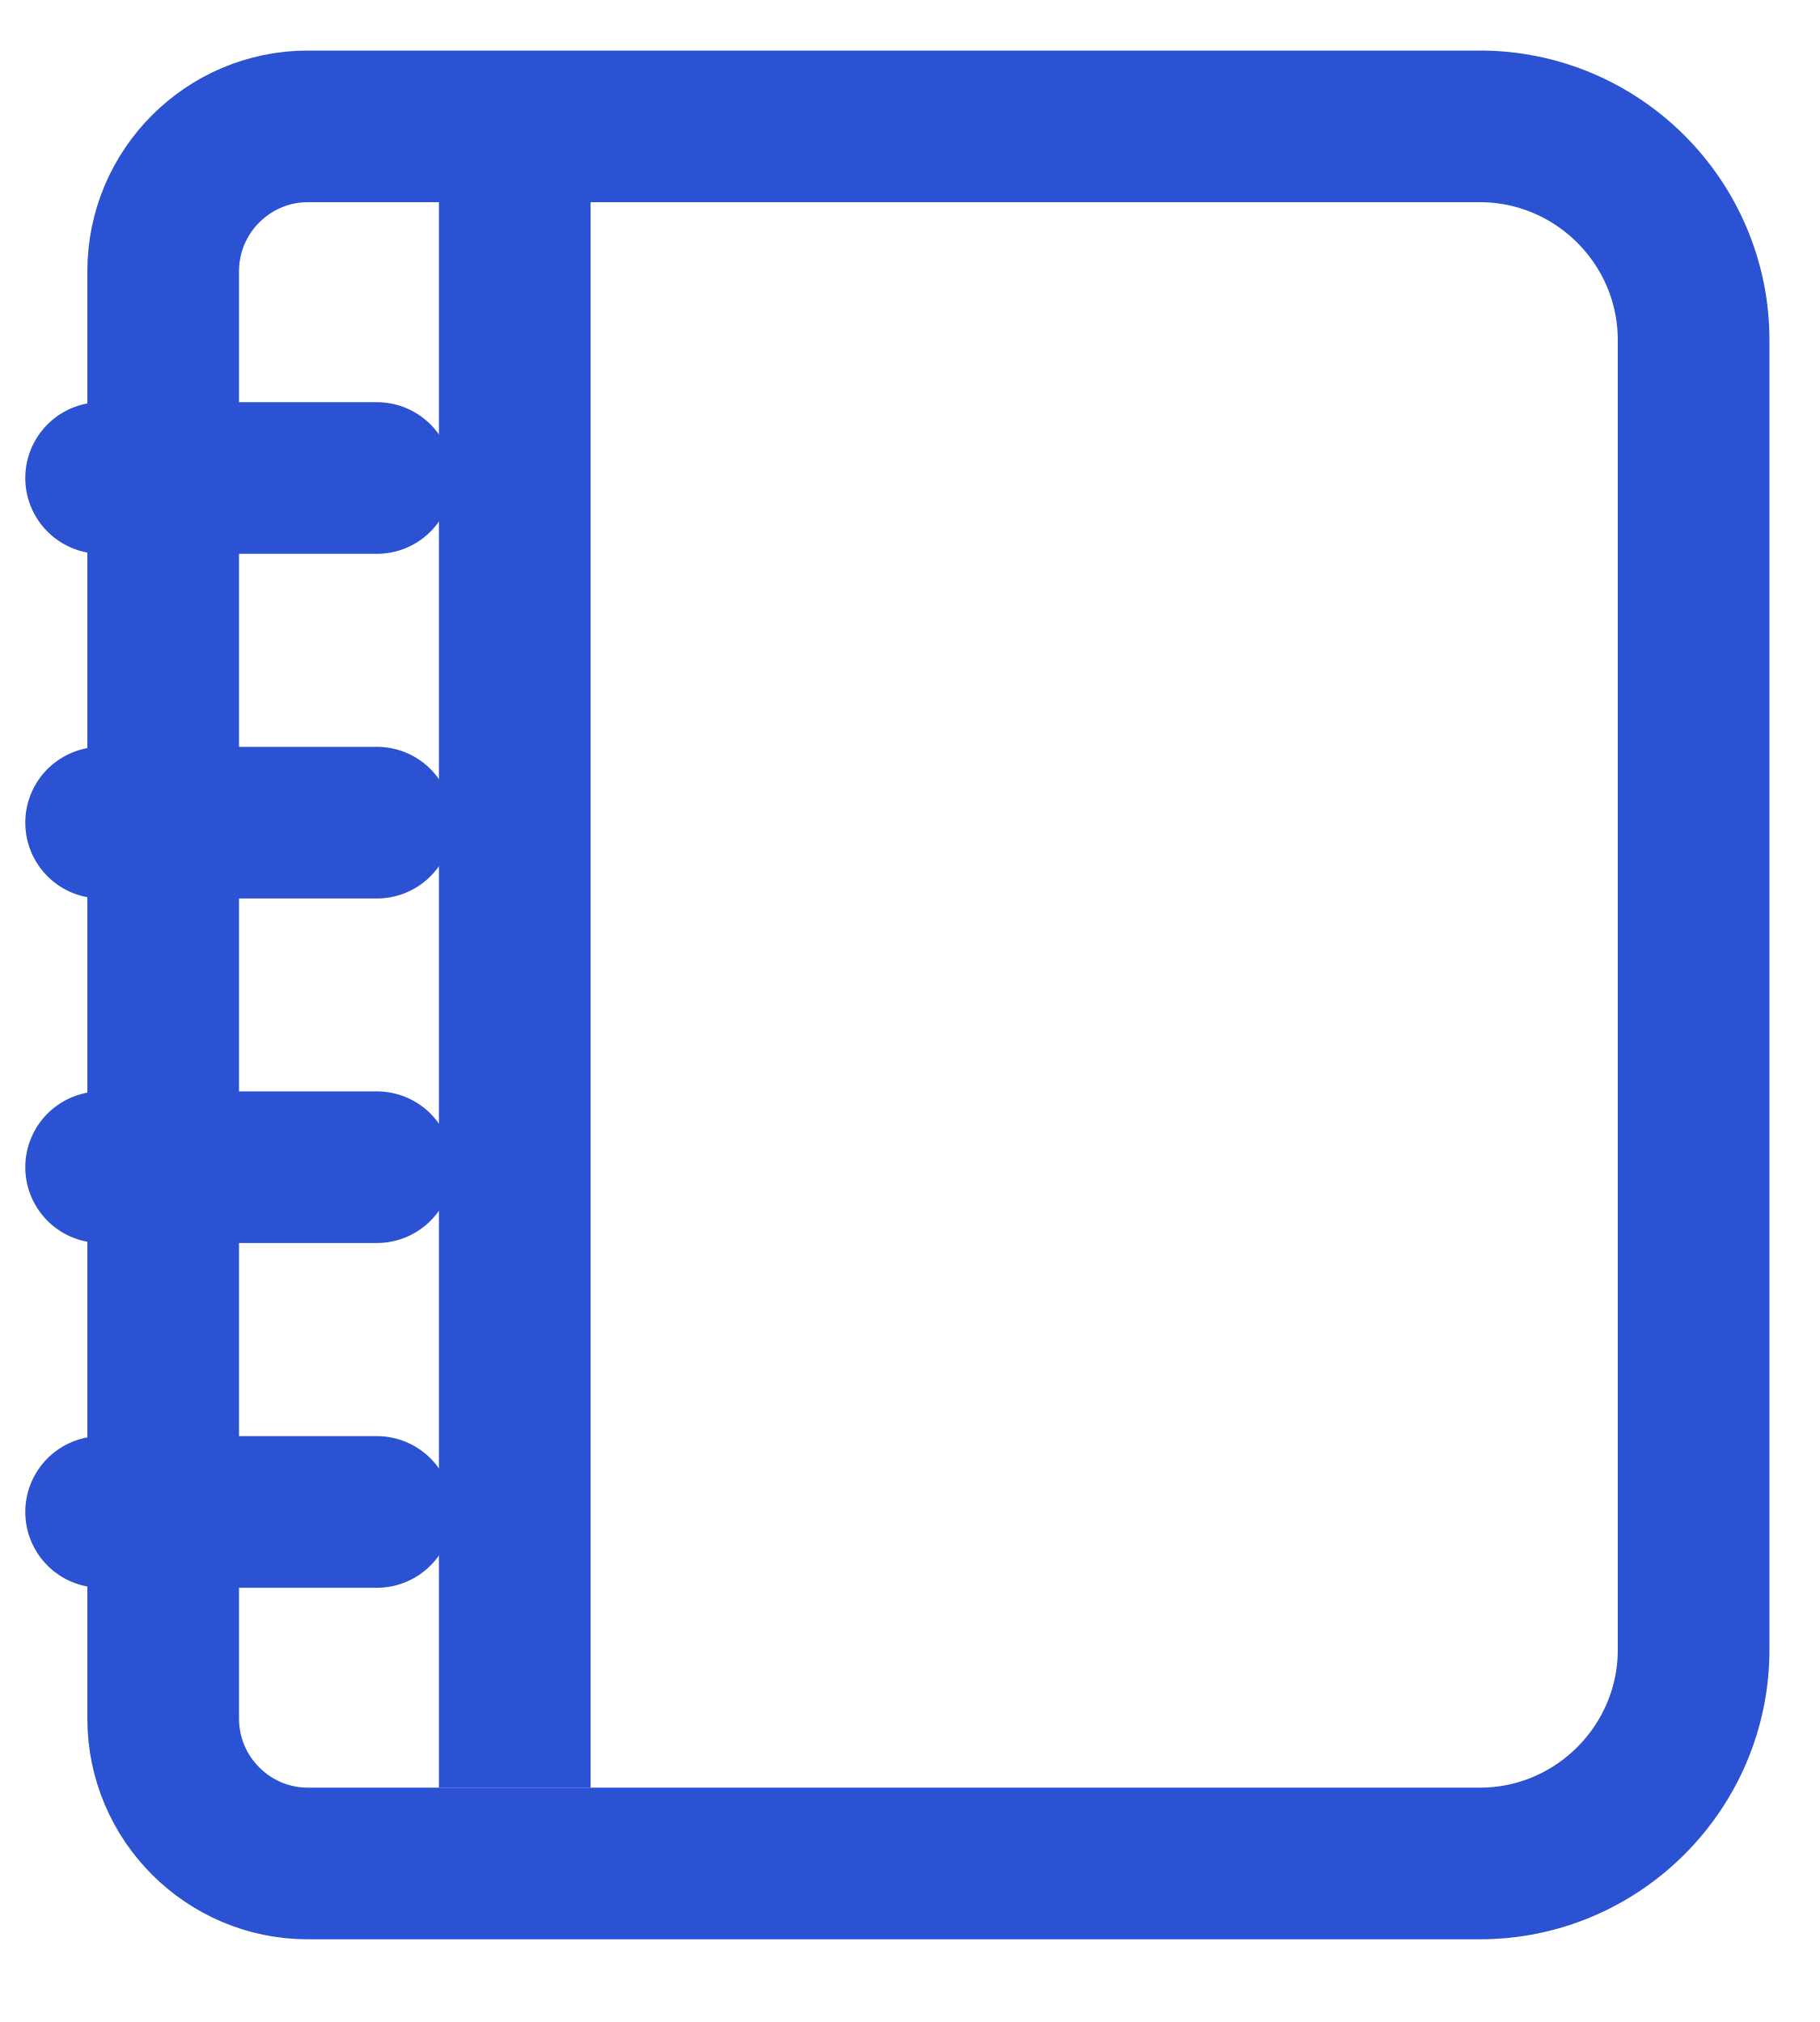
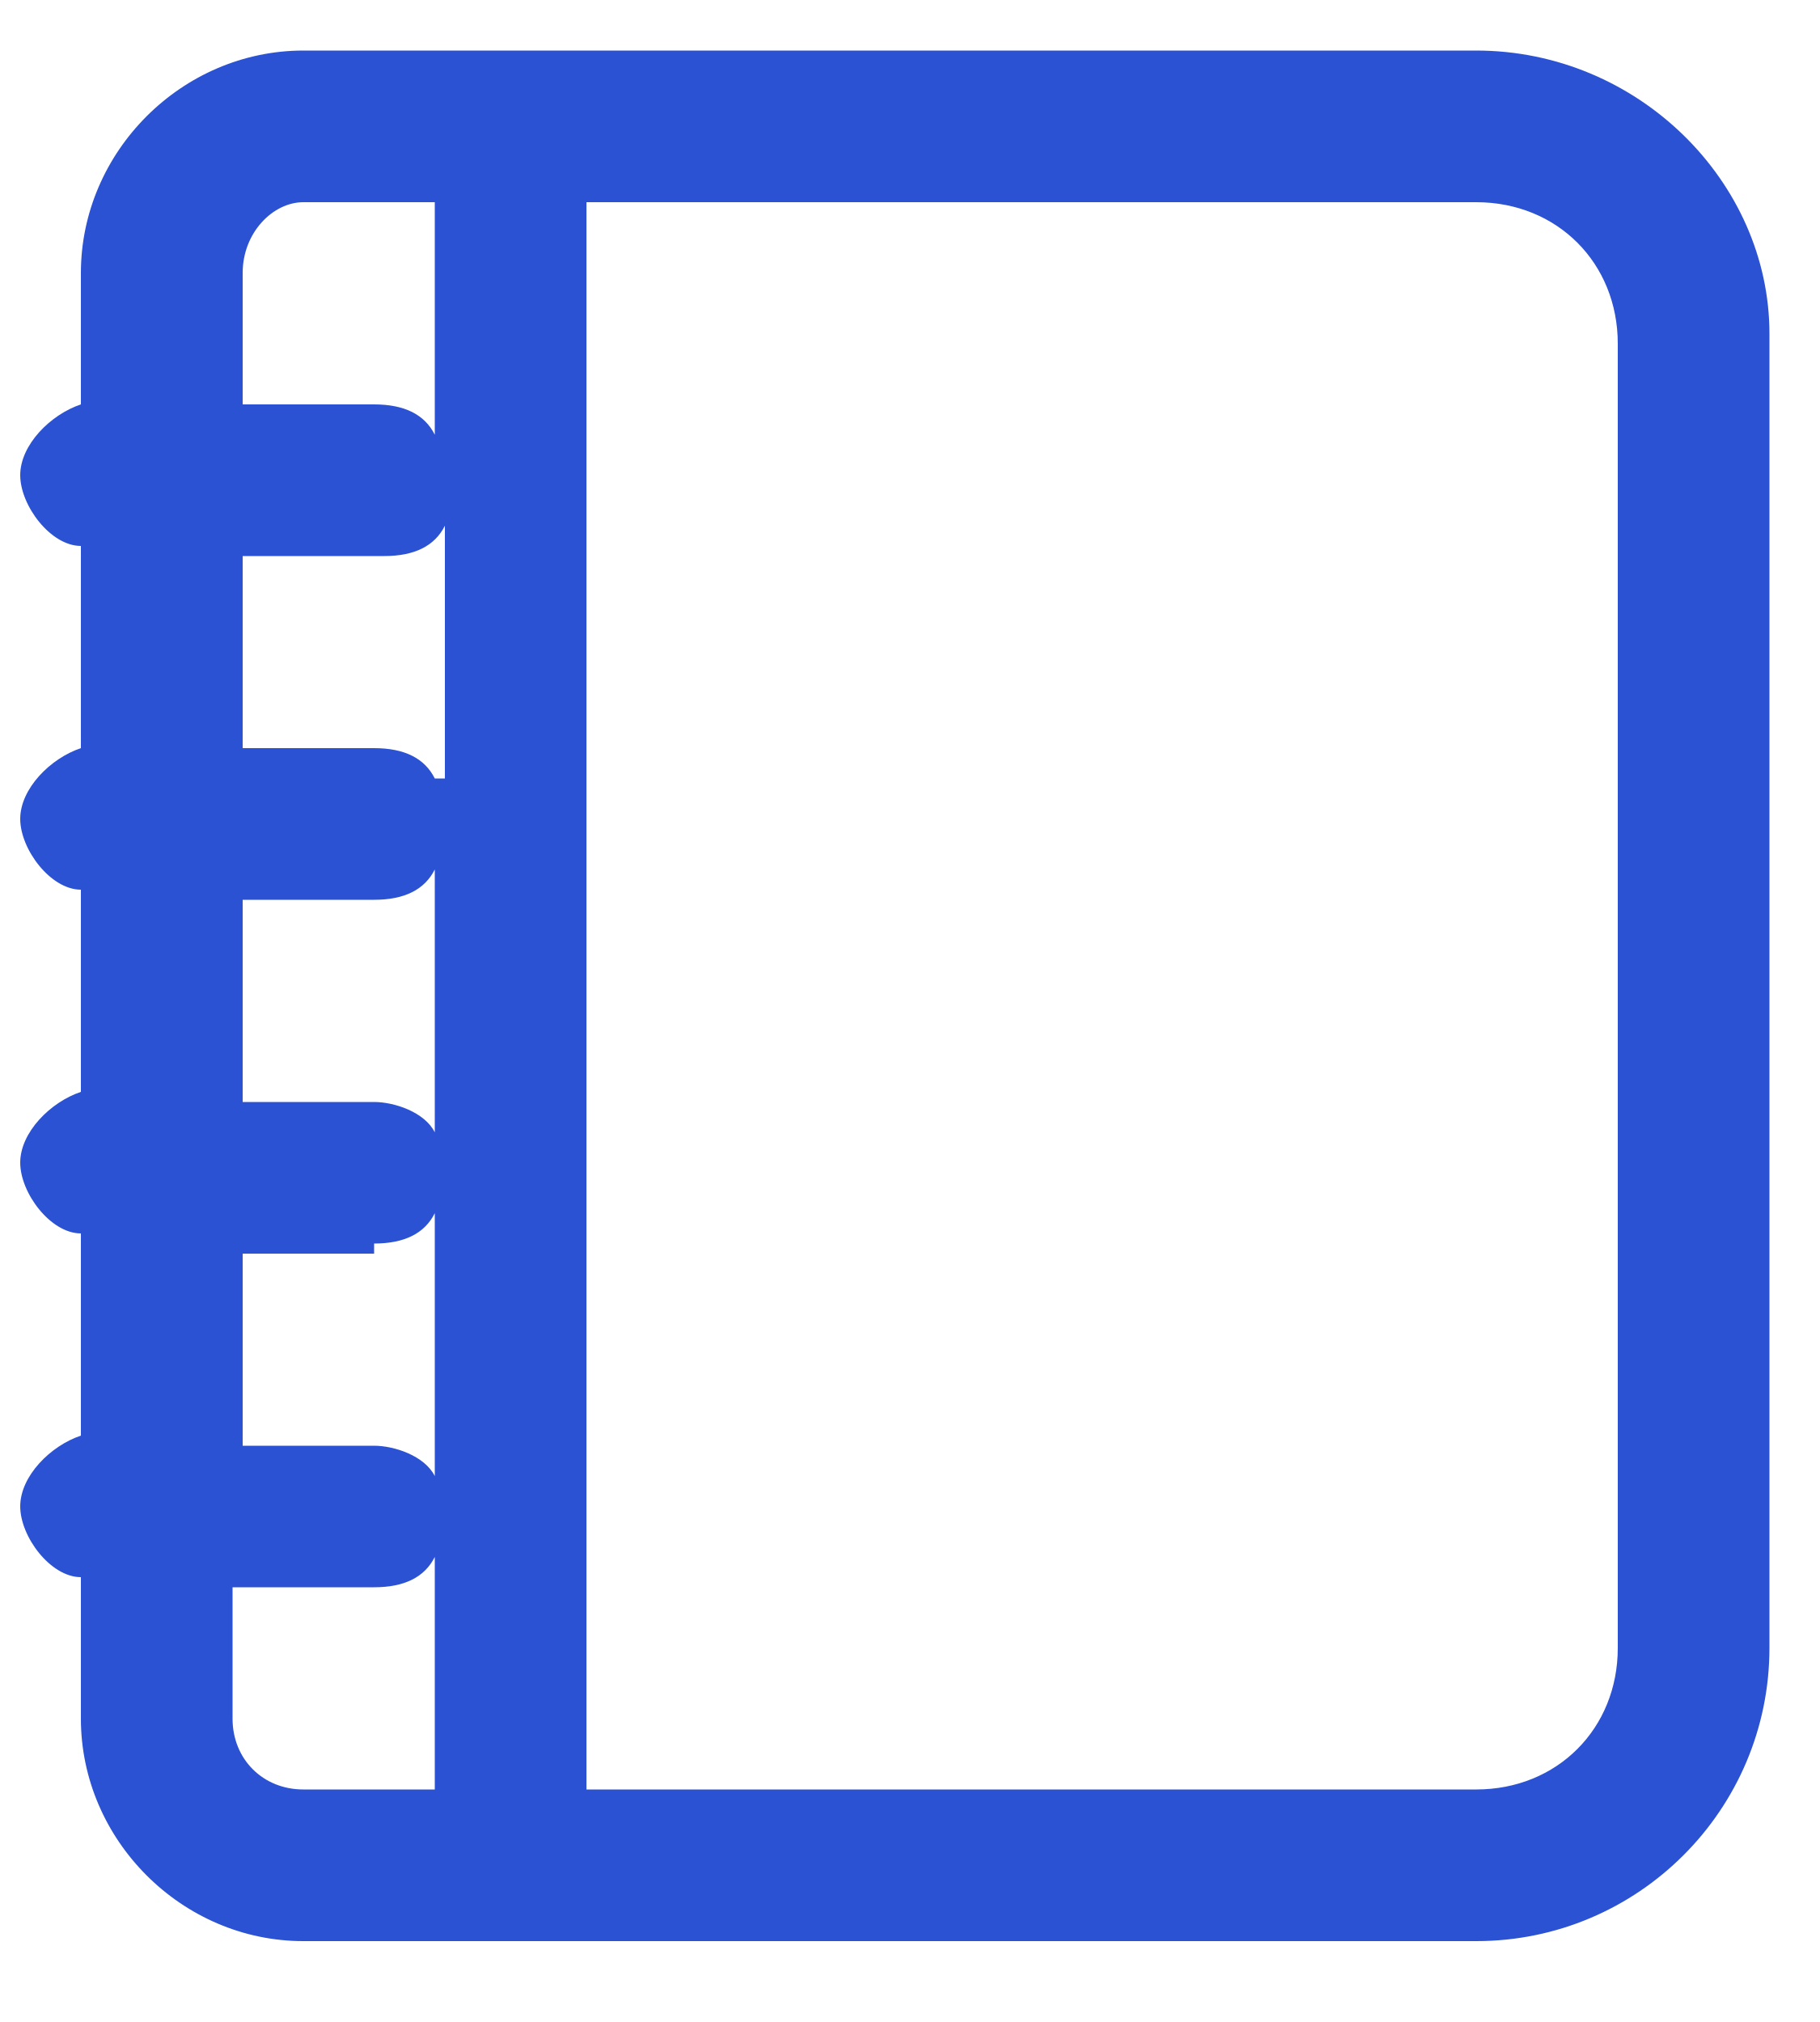
- <svg xmlns="http://www.w3.org/2000/svg" width="18" height="20" viewBox="0 0 18 20" fill="none">
-   <path d="M14.636 1.25H3.045C2.256 1.25 1.614 1.893 1.614 2.682V17C1.614 17.789 2.256 18.432 3.045 18.432H14.636C15.8 18.432 16.75 17.482 16.75 16.318V3.364C16.75 2.199 15.8 1.25 14.636 1.25Z" stroke="#2B52D3" stroke-width="1.5" stroke-miterlimit="10" />
-   <path d="M5.091 2V17.682" stroke="#2B52D3" stroke-width="1.5" stroke-miterlimit="10" />
-   <path d="M1 4.728H3.727" stroke="#2B52D3" stroke-width="1.5" stroke-miterlimit="10" stroke-linecap="round" />
-   <path d="M1 8.137H3.727" stroke="#2B52D3" stroke-width="1.5" stroke-miterlimit="10" stroke-linecap="round" />
-   <path d="M1 11.545H3.727" stroke="#2B52D3" stroke-width="1.5" stroke-miterlimit="10" stroke-linecap="round" />
-   <path d="M1 14.955H3.727" stroke="#2B52D3" stroke-width="1.5" stroke-miterlimit="10" stroke-linecap="round" />
+ <svg xmlns="http://www.w3.org/2000/svg" version="1.1" id="Capa_1" x="0px" y="0px" viewBox="0 0 18 20" style="enable-background:new 0 0 18 20;" xml:space="preserve">
+   <style type="text/css">
+ 	.st0{fill:#2B52D3;}
+ </style>
+   <path class="st0" d="M14.6,0.5H3c-1.2,0-2.2,1-2.2,2.2V4C0.5,4.1,0.2,4.4,0.2,4.7s0.3,0.7,0.6,0.7v2C0.5,7.5,0.2,7.8,0.2,8.1  s0.3,0.7,0.6,0.7v2c-0.3,0.1-0.6,0.4-0.6,0.7s0.3,0.7,0.6,0.7v2c-0.3,0.1-0.6,0.4-0.6,0.7s0.3,0.7,0.6,0.7V17c0,1.2,1,2.2,2.2,2.2  h11.6c1.6,0,2.9-1.3,2.9-2.9v-13C17.5,1.8,16.2,0.5,14.6,0.5z M3,2h1.3v2.3C4.2,4.1,4,4,3.7,4H2.4V2.7C2.4,2.3,2.7,2,3,2z M4.3,7.7  C4.2,7.5,4,7.4,3.7,7.4H2.4V5.5h1.4c0.3,0,0.5-0.1,0.6-0.3V7.7z M3.7,8.9c0.3,0,0.5-0.1,0.6-0.3v2.6c-0.1-0.2-0.4-0.3-0.6-0.3H2.4  V8.9H3.7z M3.7,12.3c0.3,0,0.5-0.1,0.6-0.3v2.6c-0.1-0.2-0.4-0.3-0.6-0.3H2.4v-1.9H3.7z M3,17.7c-0.4,0-0.7-0.3-0.7-0.7v-1.3h1.4  c0.3,0,0.5-0.1,0.6-0.3v2.3H3z M16,16.3c0,0.8-0.6,1.4-1.4,1.4H5.8V2h8.8C15.4,2,16,2.6,16,3.4V16.3z" />
</svg>
